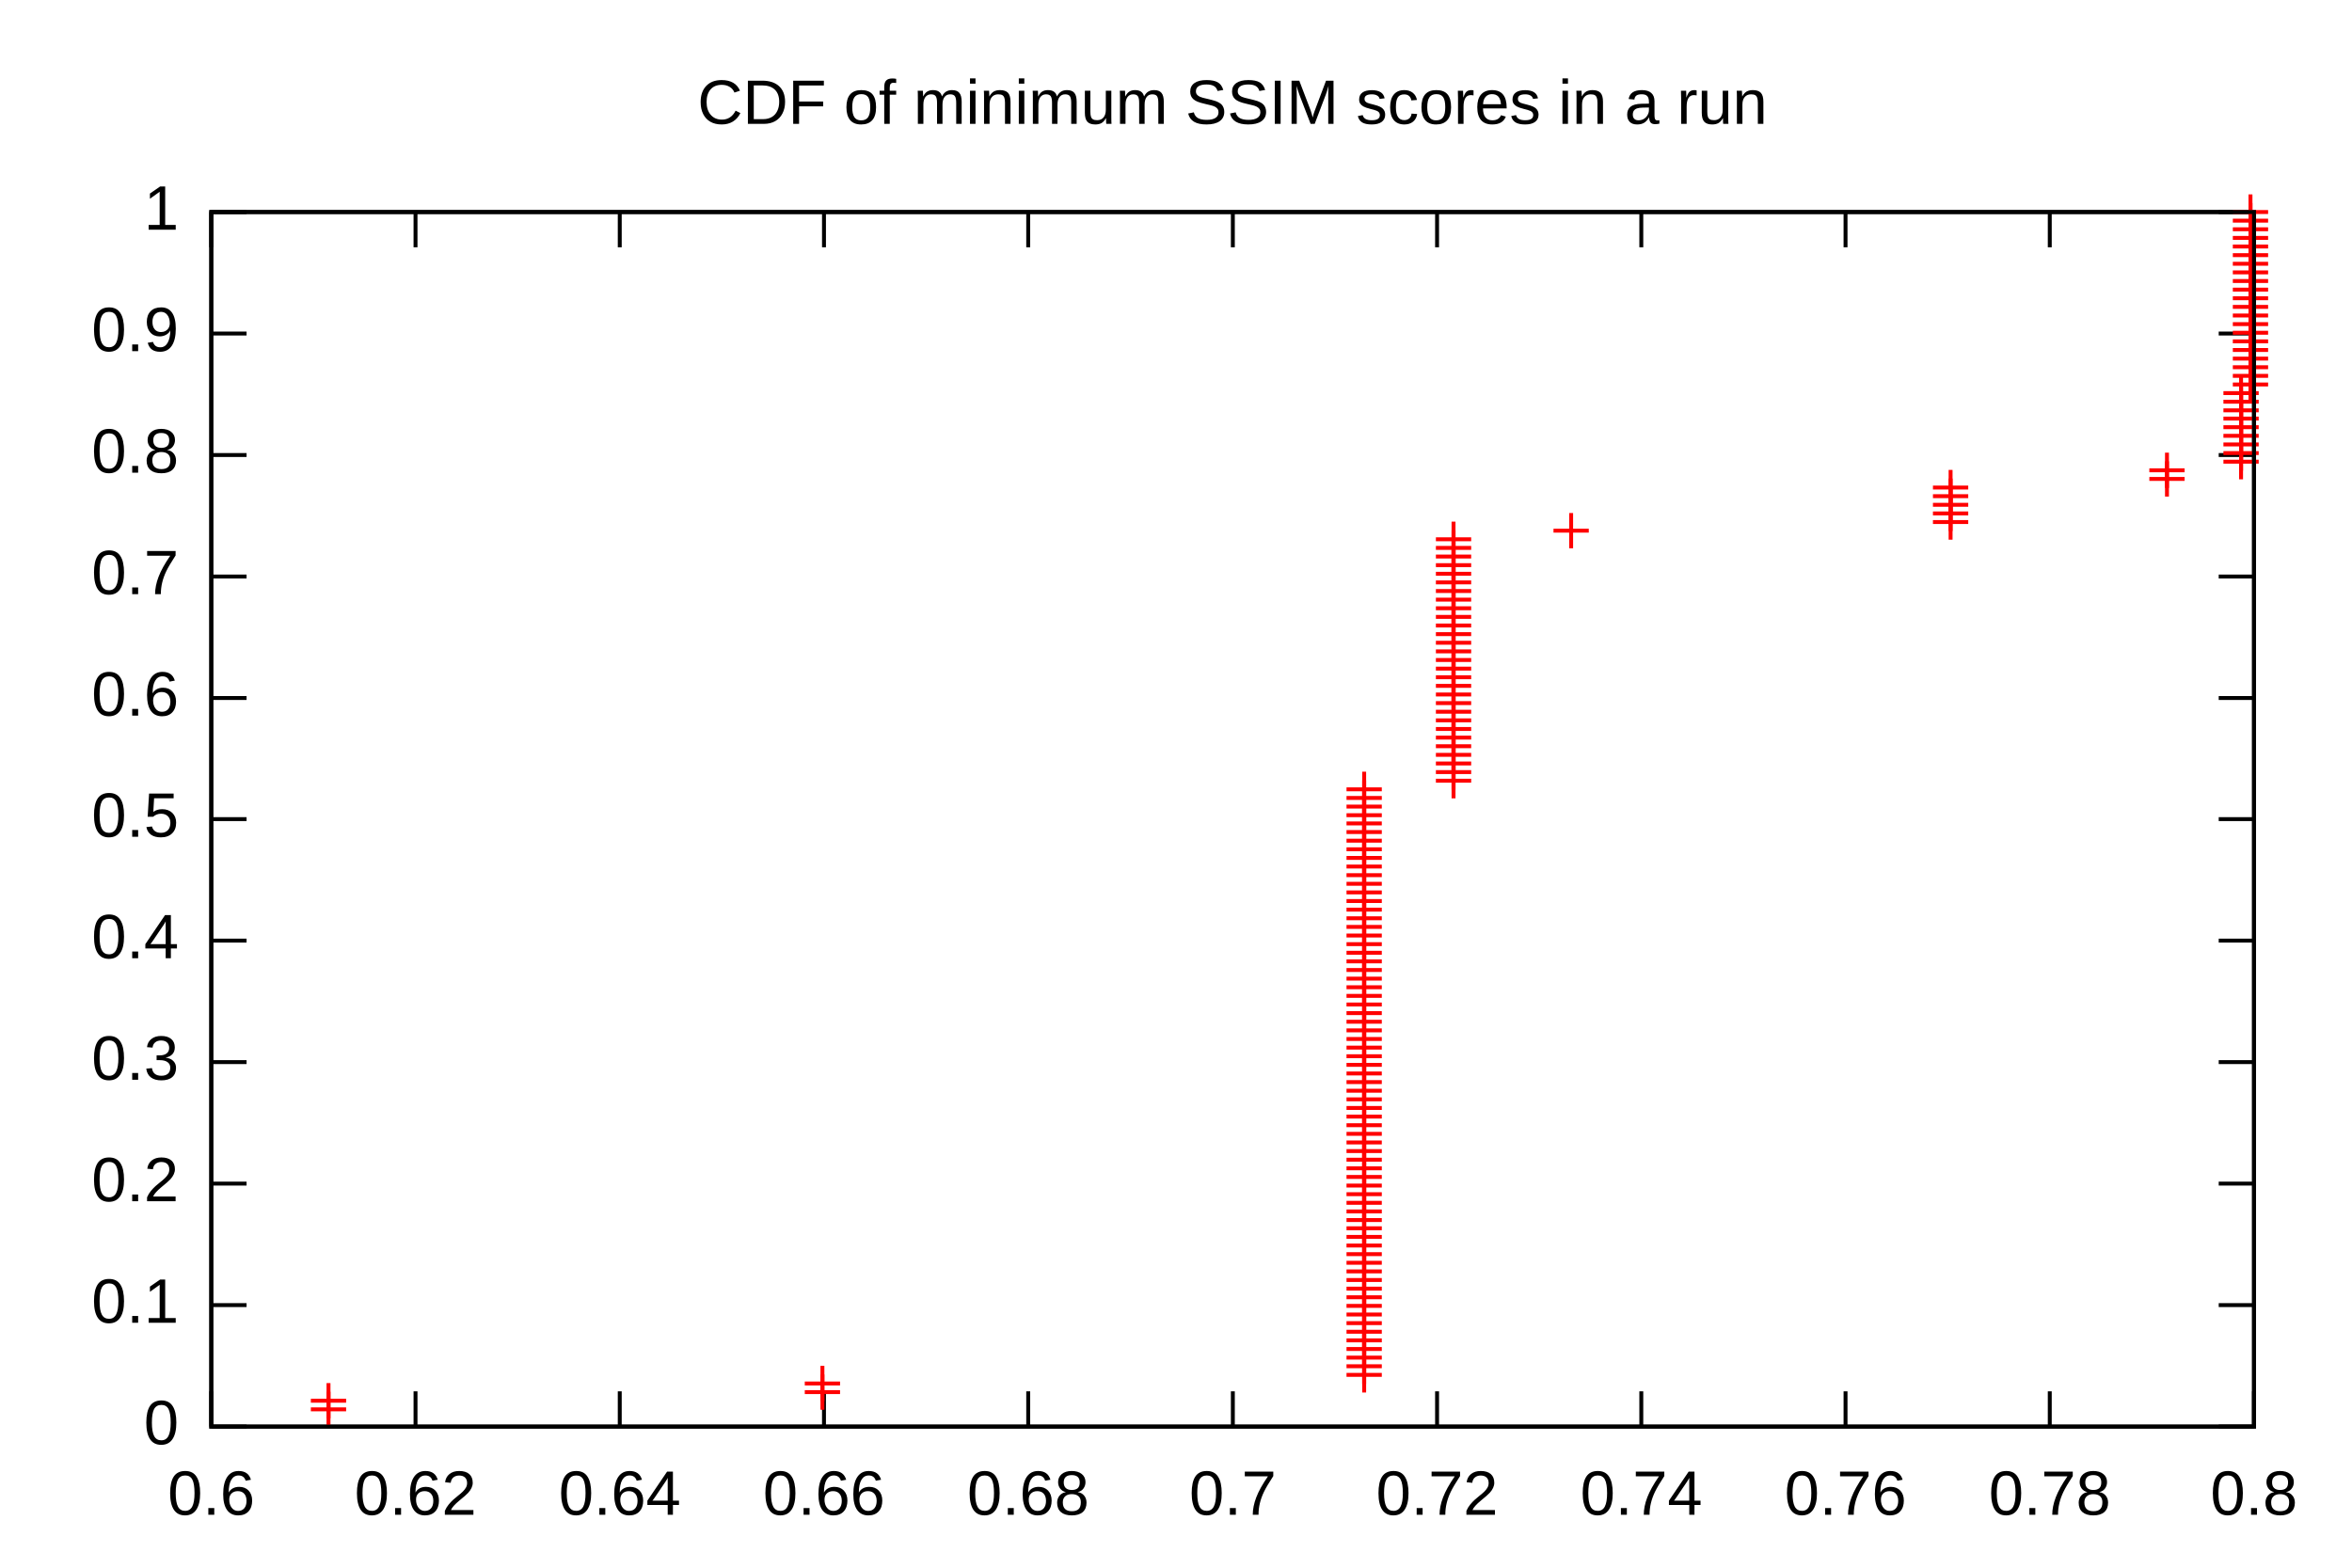
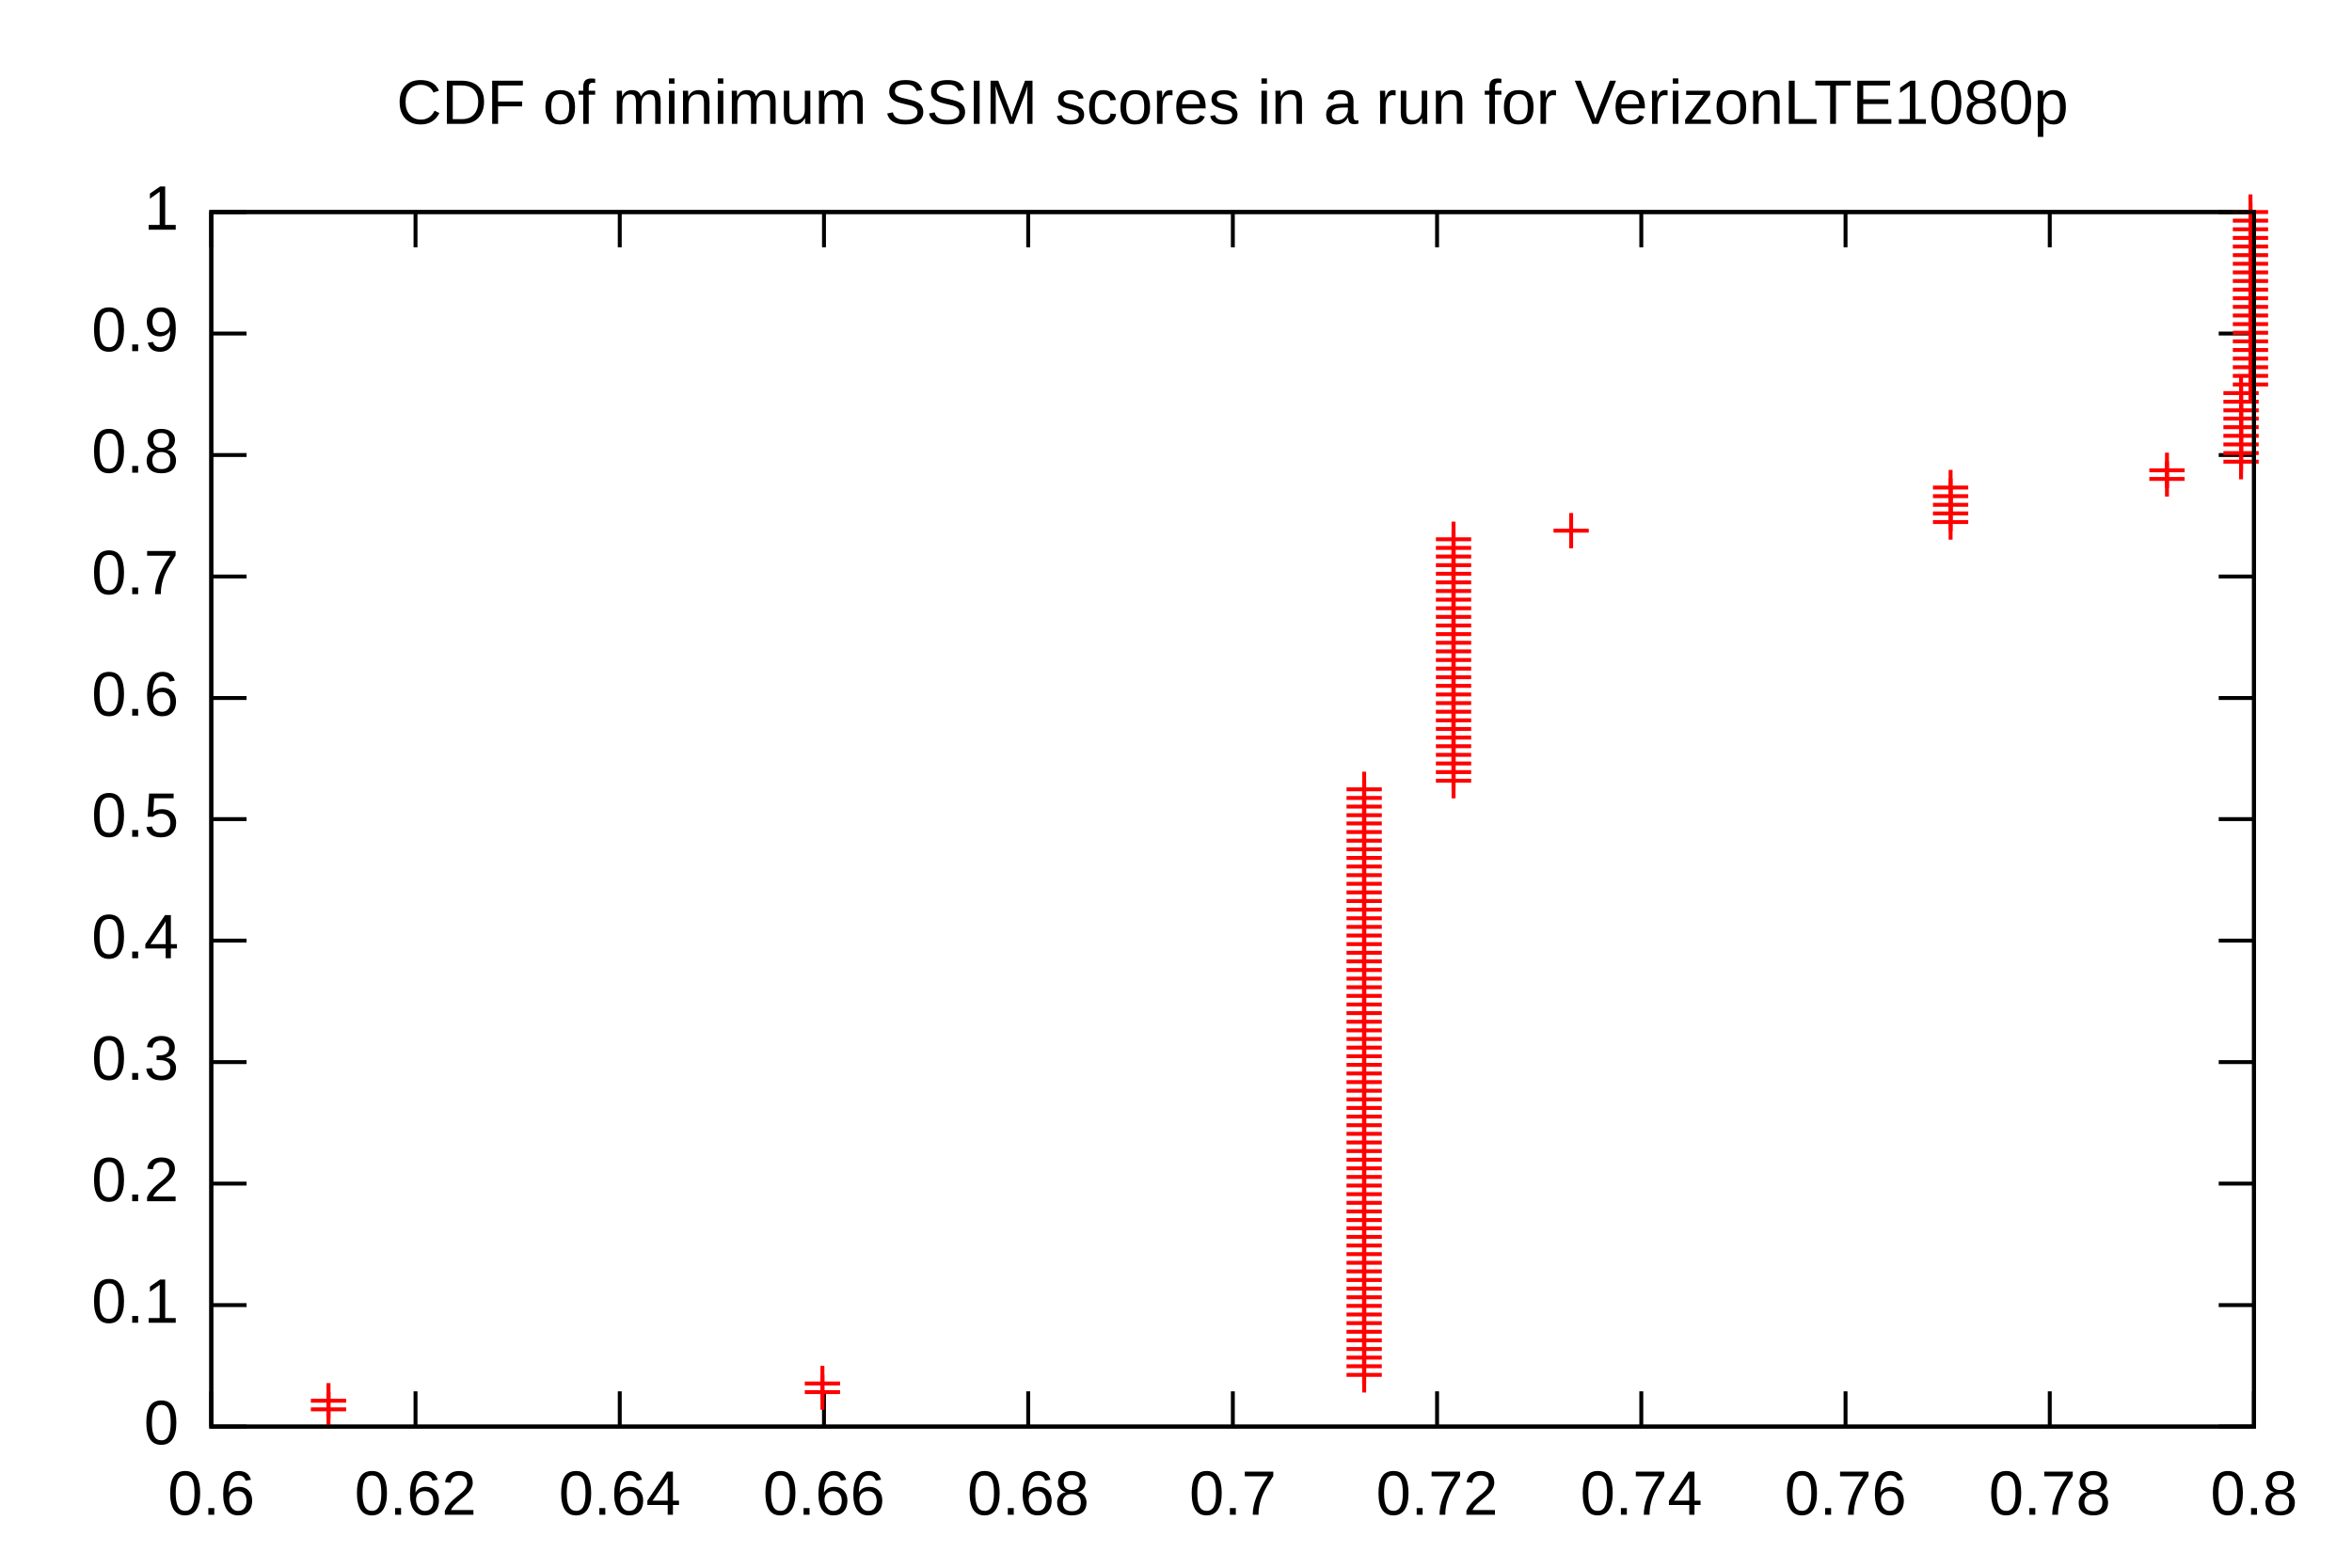
<svg xmlns="http://www.w3.org/2000/svg" xmlns:xlink="http://www.w3.org/1999/xlink" width="600" height="400" viewBox="0 0 600 400">
  <g id="gnuplot_canvas">
    <rect x="0" y="0" width="600" height="400" fill="none" />
    <defs>
      <circle id="gpDot" r="0.5" stroke-width="0.5" />
      <path id="gpPt0" stroke-width="0.222" stroke="currentColor" d="M-1,0 h2 M0,-1 v2" />
      <path id="gpPt1" stroke-width="0.222" stroke="currentColor" d="M-1,-1 L1,1 M1,-1 L-1,1" />
      <path id="gpPt2" stroke-width="0.222" stroke="currentColor" d="M-1,0 L1,0 M0,-1 L0,1 M-1,-1 L1,1 M-1,1 L1,-1" />
      <rect id="gpPt3" stroke-width="0.222" stroke="currentColor" x="-1" y="-1" width="2" height="2" />
      <rect id="gpPt4" stroke-width="0.222" stroke="currentColor" fill="currentColor" x="-1" y="-1" width="2" height="2" />
      <circle id="gpPt5" stroke-width="0.222" stroke="currentColor" cx="0" cy="0" r="1" />
      <use xlink:href="#gpPt5" id="gpPt6" fill="currentColor" stroke="none" />
      <path id="gpPt7" stroke-width="0.222" stroke="currentColor" d="M0,-1.33 L-1.33,0.67 L1.33,0.67 z" />
      <use xlink:href="#gpPt7" id="gpPt8" fill="currentColor" stroke="none" />
      <use xlink:href="#gpPt7" id="gpPt9" stroke="currentColor" transform="rotate(180)" />
      <use xlink:href="#gpPt9" id="gpPt10" fill="currentColor" stroke="none" />
      <use xlink:href="#gpPt3" id="gpPt11" stroke="currentColor" transform="rotate(45)" />
      <use xlink:href="#gpPt11" id="gpPt12" fill="currentColor" stroke="none" />
      <filter id="greybox" filterUnits="objectBoundingBox" x="0" y="0" height="1" width="1">
        <feFlood flood-color="lightgrey" flood-opacity="1" result="grey" />
        <feComposite in="SourceGraphic" in2="grey" operator="atop" />
      </filter>
    </defs>
    <g style="fill:none; color:white; stroke:currentColor; stroke-width:1.00; stroke-linecap:butt; stroke-linejoin:miter">
</g>
    <g style="fill:none; color:black; stroke:currentColor; stroke-width:1.00; stroke-linecap:butt; stroke-linejoin:miter">
      <path stroke="black" d="M53.9,364.0 L62.9,364.0 M575.0,364.0 L566.0,364.0  " />
      <g transform="translate(45.6,368.5)" style="stroke:none; fill:black; font-family:arial; font-size:12.00pt; text-anchor:end">
        <text> 0</text>
      </g>
      <path stroke="black" d="M53.9,333.0 L62.9,333.0 M575.0,333.0 L566.0,333.0  " />
      <g transform="translate(45.6,337.5)" style="stroke:none; fill:black; font-family:arial; font-size:12.00pt; text-anchor:end">
        <text> 0.1</text>
      </g>
      <path stroke="black" d="M53.9,302.0 L62.9,302.0 M575.0,302.0 L566.0,302.0  " />
      <g transform="translate(45.6,306.5)" style="stroke:none; fill:black; font-family:arial; font-size:12.00pt; text-anchor:end">
        <text> 0.2</text>
      </g>
      <path stroke="black" d="M53.9,271.0 L62.9,271.0 M575.0,271.0 L566.0,271.0  " />
      <g transform="translate(45.6,275.5)" style="stroke:none; fill:black; font-family:arial; font-size:12.00pt; text-anchor:end">
        <text> 0.3</text>
      </g>
      <path stroke="black" d="M53.9,240.0 L62.9,240.0 M575.0,240.0 L566.0,240.0  " />
      <g transform="translate(45.6,244.5)" style="stroke:none; fill:black; font-family:arial; font-size:12.00pt; text-anchor:end">
        <text> 0.4</text>
      </g>
      <path stroke="black" d="M53.9,209.0 L62.9,209.0 M575.0,209.0 L566.0,209.0  " />
      <g transform="translate(45.6,213.5)" style="stroke:none; fill:black; font-family:arial; font-size:12.00pt; text-anchor:end">
        <text> 0.5</text>
      </g>
      <path stroke="black" d="M53.9,178.1 L62.9,178.1 M575.0,178.1 L566.0,178.1  " />
      <g transform="translate(45.6,182.6)" style="stroke:none; fill:black; font-family:arial; font-size:12.00pt; text-anchor:end">
        <text> 0.6</text>
      </g>
      <path stroke="black" d="M53.9,147.1 L62.9,147.1 M575.0,147.1 L566.0,147.1  " />
      <g transform="translate(45.6,151.6)" style="stroke:none; fill:black; font-family:arial; font-size:12.00pt; text-anchor:end">
        <text> 0.7</text>
      </g>
      <path stroke="black" d="M53.9,116.1 L62.9,116.1 M575.0,116.1 L566.0,116.1  " />
      <g transform="translate(45.6,120.6)" style="stroke:none; fill:black; font-family:arial; font-size:12.00pt; text-anchor:end">
        <text> 0.8</text>
      </g>
      <path stroke="black" d="M53.9,85.1 L62.9,85.1 M575.0,85.1 L566.0,85.1  " />
      <g transform="translate(45.6,89.6)" style="stroke:none; fill:black; font-family:arial; font-size:12.00pt; text-anchor:end">
        <text> 0.9</text>
      </g>
      <path stroke="black" d="M53.9,54.1 L62.9,54.1 M575.0,54.1 L566.0,54.1  " />
      <g transform="translate(45.6,58.6)" style="stroke:none; fill:black; font-family:arial; font-size:12.00pt; text-anchor:end">
        <text> 1</text>
      </g>
      <path stroke="black" d="M53.9,364.0 L53.9,355.0 M53.9,54.1 L53.9,63.1  " />
      <g transform="translate(53.9,386.5)" style="stroke:none; fill:black; font-family:arial; font-size:12.00pt; text-anchor:middle">
        <text> 0.6</text>
      </g>
      <path stroke="black" d="M106.0,364.0 L106.0,355.0 M106.0,54.1 L106.0,63.1  " />
      <g transform="translate(106.0,386.5)" style="stroke:none; fill:black; font-family:arial; font-size:12.00pt; text-anchor:middle">
        <text> 0.62</text>
      </g>
      <path stroke="black" d="M158.1,364.0 L158.1,355.0 M158.1,54.1 L158.1,63.1  " />
      <g transform="translate(158.1,386.5)" style="stroke:none; fill:black; font-family:arial; font-size:12.00pt; text-anchor:middle">
        <text> 0.64</text>
      </g>
      <path stroke="black" d="M210.2,364.0 L210.2,355.0 M210.2,54.1 L210.2,63.1  " />
      <g transform="translate(210.2,386.5)" style="stroke:none; fill:black; font-family:arial; font-size:12.00pt; text-anchor:middle">
        <text> 0.66</text>
      </g>
      <path stroke="black" d="M262.3,364.0 L262.3,355.0 M262.3,54.1 L262.3,63.1  " />
      <g transform="translate(262.3,386.5)" style="stroke:none; fill:black; font-family:arial; font-size:12.00pt; text-anchor:middle">
        <text> 0.68</text>
      </g>
      <path stroke="black" d="M314.5,364.0 L314.5,355.0 M314.5,54.1 L314.5,63.1  " />
      <g transform="translate(314.5,386.5)" style="stroke:none; fill:black; font-family:arial; font-size:12.00pt; text-anchor:middle">
        <text> 0.7</text>
      </g>
      <path stroke="black" d="M366.6,364.0 L366.6,355.0 M366.6,54.1 L366.6,63.1  " />
      <g transform="translate(366.6,386.5)" style="stroke:none; fill:black; font-family:arial; font-size:12.00pt; text-anchor:middle">
        <text> 0.72</text>
      </g>
      <path stroke="black" d="M418.7,364.0 L418.7,355.0 M418.7,54.1 L418.7,63.1  " />
      <g transform="translate(418.7,386.5)" style="stroke:none; fill:black; font-family:arial; font-size:12.00pt; text-anchor:middle">
        <text> 0.74</text>
      </g>
      <path stroke="black" d="M470.8,364.0 L470.8,355.0 M470.8,54.1 L470.8,63.1  " />
      <g transform="translate(470.8,386.5)" style="stroke:none; fill:black; font-family:arial; font-size:12.00pt; text-anchor:middle">
        <text> 0.76</text>
      </g>
      <path stroke="black" d="M522.9,364.0 L522.9,355.0 M522.9,54.1 L522.9,63.1  " />
      <g transform="translate(522.9,386.5)" style="stroke:none; fill:black; font-family:arial; font-size:12.00pt; text-anchor:middle">
        <text> 0.78</text>
      </g>
      <path stroke="black" d="M575.0,364.0 L575.0,355.0 M575.0,54.1 L575.0,63.1  " />
      <g transform="translate(575.0,386.5)" style="stroke:none; fill:black; font-family:arial; font-size:12.00pt; text-anchor:middle">
        <text> 0.8</text>
      </g>
      <path stroke="black" d="M53.9,54.1 L53.9,364.0 L575.0,364.0 L575.0,54.1 L53.9,54.1 Z  " />
      <g transform="translate(314.4,31.6)" style="stroke:none; fill:black; font-family:arial; font-size:12.00pt; text-anchor:middle">
-         <text>CDF of minimum SSIM scores in a run</text>
+         <text>CDF of minimum SSIM scores in a run for VerizonLTE1080p</text>
      </g>
    </g>
    <g id="gnuplot_plot_1">
      <g style="fill:none; color:red; stroke:currentColor; stroke-width:1.00; stroke-linecap:butt; stroke-linejoin:miter">
        <use xlink:href="#gpPt0" transform="translate(83.8,359.6) scale(4.50)" color="red" />
        <use xlink:href="#gpPt0" transform="translate(83.8,357.4) scale(4.50)" color="red" />
        <use xlink:href="#gpPt0" transform="translate(209.8,355.2) scale(4.50)" color="red" />
        <use xlink:href="#gpPt0" transform="translate(209.8,353.0) scale(4.50)" color="red" />
        <use xlink:href="#gpPt0" transform="translate(348.0,350.8) scale(4.50)" color="red" />
        <use xlink:href="#gpPt0" transform="translate(348.0,348.6) scale(4.50)" color="red" />
        <use xlink:href="#gpPt0" transform="translate(348.0,346.4) scale(4.50)" color="red" />
        <use xlink:href="#gpPt0" transform="translate(348.0,344.2) scale(4.50)" color="red" />
        <use xlink:href="#gpPt0" transform="translate(348.0,342.0) scale(4.50)" color="red" />
        <use xlink:href="#gpPt0" transform="translate(348.0,339.8) scale(4.50)" color="red" />
        <use xlink:href="#gpPt0" transform="translate(348.0,337.6) scale(4.50)" color="red" />
        <use xlink:href="#gpPt0" transform="translate(348.0,335.4) scale(4.50)" color="red" />
        <use xlink:href="#gpPt0" transform="translate(348.0,333.2) scale(4.50)" color="red" />
        <use xlink:href="#gpPt0" transform="translate(348.0,331.0) scale(4.50)" color="red" />
        <use xlink:href="#gpPt0" transform="translate(348.0,328.8) scale(4.50)" color="red" />
        <use xlink:href="#gpPt0" transform="translate(348.0,326.6) scale(4.50)" color="red" />
        <use xlink:href="#gpPt0" transform="translate(348.0,324.4) scale(4.50)" color="red" />
        <use xlink:href="#gpPt0" transform="translate(348.0,322.2) scale(4.50)" color="red" />
        <use xlink:href="#gpPt0" transform="translate(348.0,320.0) scale(4.50)" color="red" />
        <use xlink:href="#gpPt0" transform="translate(348.0,317.8) scale(4.50)" color="red" />
        <use xlink:href="#gpPt0" transform="translate(348.0,315.6) scale(4.50)" color="red" />
        <use xlink:href="#gpPt0" transform="translate(348.0,313.4) scale(4.50)" color="red" />
        <use xlink:href="#gpPt0" transform="translate(348.0,311.3) scale(4.50)" color="red" />
        <use xlink:href="#gpPt0" transform="translate(348.0,309.1) scale(4.50)" color="red" />
        <use xlink:href="#gpPt0" transform="translate(348.0,306.9) scale(4.50)" color="red" />
        <use xlink:href="#gpPt0" transform="translate(348.0,304.7) scale(4.50)" color="red" />
        <use xlink:href="#gpPt0" transform="translate(348.0,302.5) scale(4.50)" color="red" />
        <use xlink:href="#gpPt0" transform="translate(348.0,300.3) scale(4.50)" color="red" />
        <use xlink:href="#gpPt0" transform="translate(348.0,298.1) scale(4.50)" color="red" />
        <use xlink:href="#gpPt0" transform="translate(348.0,295.9) scale(4.50)" color="red" />
        <use xlink:href="#gpPt0" transform="translate(348.0,293.7) scale(4.50)" color="red" />
        <use xlink:href="#gpPt0" transform="translate(348.0,291.5) scale(4.50)" color="red" />
        <use xlink:href="#gpPt0" transform="translate(348.0,289.3) scale(4.50)" color="red" />
        <use xlink:href="#gpPt0" transform="translate(348.0,287.1) scale(4.50)" color="red" />
        <use xlink:href="#gpPt0" transform="translate(348.0,284.9) scale(4.50)" color="red" />
        <use xlink:href="#gpPt0" transform="translate(348.0,282.7) scale(4.50)" color="red" />
        <use xlink:href="#gpPt0" transform="translate(348.0,280.5) scale(4.50)" color="red" />
        <use xlink:href="#gpPt0" transform="translate(348.0,278.3) scale(4.50)" color="red" />
        <use xlink:href="#gpPt0" transform="translate(348.0,276.1) scale(4.50)" color="red" />
        <use xlink:href="#gpPt0" transform="translate(348.0,273.9) scale(4.50)" color="red" />
        <use xlink:href="#gpPt0" transform="translate(348.0,271.7) scale(4.50)" color="red" />
        <use xlink:href="#gpPt0" transform="translate(348.0,269.5) scale(4.50)" color="red" />
        <use xlink:href="#gpPt0" transform="translate(348.0,267.3) scale(4.50)" color="red" />
        <use xlink:href="#gpPt0" transform="translate(348.0,265.1) scale(4.50)" color="red" />
        <use xlink:href="#gpPt0" transform="translate(348.0,262.9) scale(4.50)" color="red" />
        <use xlink:href="#gpPt0" transform="translate(348.0,260.7) scale(4.50)" color="red" />
        <use xlink:href="#gpPt0" transform="translate(348.0,258.5) scale(4.50)" color="red" />
        <use xlink:href="#gpPt0" transform="translate(348.0,256.3) scale(4.50)" color="red" />
        <use xlink:href="#gpPt0" transform="translate(348.0,254.1) scale(4.50)" color="red" />
        <use xlink:href="#gpPt0" transform="translate(348.0,251.9) scale(4.50)" color="red" />
        <use xlink:href="#gpPt0" transform="translate(348.0,249.7) scale(4.50)" color="red" />
        <use xlink:href="#gpPt0" transform="translate(348.0,247.5) scale(4.50)" color="red" />
        <use xlink:href="#gpPt0" transform="translate(348.0,245.3) scale(4.50)" color="red" />
        <use xlink:href="#gpPt0" transform="translate(348.0,243.1) scale(4.50)" color="red" />
        <use xlink:href="#gpPt0" transform="translate(348.0,240.9) scale(4.50)" color="red" />
        <use xlink:href="#gpPt0" transform="translate(348.0,238.7) scale(4.50)" color="red" />
        <use xlink:href="#gpPt0" transform="translate(348.0,236.5) scale(4.50)" color="red" />
        <use xlink:href="#gpPt0" transform="translate(348.0,234.3) scale(4.50)" color="red" />
        <use xlink:href="#gpPt0" transform="translate(348.0,232.1) scale(4.50)" color="red" />
        <use xlink:href="#gpPt0" transform="translate(348.0,229.9) scale(4.50)" color="red" />
        <use xlink:href="#gpPt0" transform="translate(348.0,227.7) scale(4.50)" color="red" />
        <use xlink:href="#gpPt0" transform="translate(348.0,225.5) scale(4.50)" color="red" />
        <use xlink:href="#gpPt0" transform="translate(348.0,223.3) scale(4.50)" color="red" />
        <use xlink:href="#gpPt0" transform="translate(348.0,221.1) scale(4.50)" color="red" />
        <use xlink:href="#gpPt0" transform="translate(348.0,218.9) scale(4.50)" color="red" />
        <use xlink:href="#gpPt0" transform="translate(348.0,216.7) scale(4.50)" color="red" />
        <use xlink:href="#gpPt0" transform="translate(348.0,214.5) scale(4.50)" color="red" />
        <use xlink:href="#gpPt0" transform="translate(348.0,212.3) scale(4.50)" color="red" />
        <use xlink:href="#gpPt0" transform="translate(348.0,210.1) scale(4.50)" color="red" />
        <use xlink:href="#gpPt0" transform="translate(348.0,208.0) scale(4.50)" color="red" />
        <use xlink:href="#gpPt0" transform="translate(348.0,205.8) scale(4.50)" color="red" />
        <use xlink:href="#gpPt0" transform="translate(348.0,203.6) scale(4.50)" color="red" />
        <use xlink:href="#gpPt0" transform="translate(348.0,201.4) scale(4.50)" color="red" />
        <use xlink:href="#gpPt0" transform="translate(370.8,199.2) scale(4.50)" color="red" />
        <use xlink:href="#gpPt0" transform="translate(370.8,197.0) scale(4.50)" color="red" />
        <use xlink:href="#gpPt0" transform="translate(370.8,194.8) scale(4.50)" color="red" />
        <use xlink:href="#gpPt0" transform="translate(370.8,192.6) scale(4.50)" color="red" />
        <use xlink:href="#gpPt0" transform="translate(370.8,190.4) scale(4.50)" color="red" />
        <use xlink:href="#gpPt0" transform="translate(370.8,188.2) scale(4.50)" color="red" />
        <use xlink:href="#gpPt0" transform="translate(370.8,186.0) scale(4.50)" color="red" />
        <use xlink:href="#gpPt0" transform="translate(370.8,183.8) scale(4.50)" color="red" />
        <use xlink:href="#gpPt0" transform="translate(370.8,181.6) scale(4.50)" color="red" />
        <use xlink:href="#gpPt0" transform="translate(370.8,179.4) scale(4.50)" color="red" />
        <use xlink:href="#gpPt0" transform="translate(370.8,177.2) scale(4.50)" color="red" />
        <use xlink:href="#gpPt0" transform="translate(370.8,175.0) scale(4.50)" color="red" />
        <use xlink:href="#gpPt0" transform="translate(370.8,172.8) scale(4.50)" color="red" />
        <use xlink:href="#gpPt0" transform="translate(370.8,170.6) scale(4.50)" color="red" />
        <use xlink:href="#gpPt0" transform="translate(370.8,168.4) scale(4.50)" color="red" />
        <use xlink:href="#gpPt0" transform="translate(370.8,166.2) scale(4.50)" color="red" />
        <use xlink:href="#gpPt0" transform="translate(370.8,164.0) scale(4.50)" color="red" />
        <use xlink:href="#gpPt0" transform="translate(370.8,161.8) scale(4.50)" color="red" />
        <use xlink:href="#gpPt0" transform="translate(370.8,159.6) scale(4.50)" color="red" />
        <use xlink:href="#gpPt0" transform="translate(370.8,157.4) scale(4.50)" color="red" />
        <use xlink:href="#gpPt0" transform="translate(370.8,155.2) scale(4.50)" color="red" />
        <use xlink:href="#gpPt0" transform="translate(370.8,153.0) scale(4.50)" color="red" />
        <use xlink:href="#gpPt0" transform="translate(370.8,150.8) scale(4.50)" color="red" />
        <use xlink:href="#gpPt0" transform="translate(370.8,148.6) scale(4.50)" color="red" />
        <use xlink:href="#gpPt0" transform="translate(370.8,146.4) scale(4.50)" color="red" />
        <use xlink:href="#gpPt0" transform="translate(370.8,144.2) scale(4.50)" color="red" />
        <use xlink:href="#gpPt0" transform="translate(370.8,142.0) scale(4.50)" color="red" />
        <use xlink:href="#gpPt0" transform="translate(370.8,139.8) scale(4.50)" color="red" />
        <use xlink:href="#gpPt0" transform="translate(370.8,137.6) scale(4.50)" color="red" />
        <use xlink:href="#gpPt0" transform="translate(400.8,135.4) scale(4.50)" color="red" />
        <use xlink:href="#gpPt0" transform="translate(497.6,133.2) scale(4.50)" color="red" />
        <use xlink:href="#gpPt0" transform="translate(497.6,131.0) scale(4.50)" color="red" />
        <use xlink:href="#gpPt0" transform="translate(497.6,128.8) scale(4.50)" color="red" />
        <use xlink:href="#gpPt0" transform="translate(497.6,126.6) scale(4.50)" color="red" />
        <use xlink:href="#gpPt0" transform="translate(497.6,124.4) scale(4.50)" color="red" />
        <use xlink:href="#gpPt0" transform="translate(552.8,122.2) scale(4.50)" color="red" />
        <use xlink:href="#gpPt0" transform="translate(552.8,120.0) scale(4.50)" color="red" />
        <use xlink:href="#gpPt0" transform="translate(571.7,117.8) scale(4.50)" color="red" />
        <use xlink:href="#gpPt0" transform="translate(571.7,115.6) scale(4.50)" color="red" />
        <use xlink:href="#gpPt0" transform="translate(571.7,113.4) scale(4.50)" color="red" />
        <use xlink:href="#gpPt0" transform="translate(571.7,111.2) scale(4.50)" color="red" />
        <use xlink:href="#gpPt0" transform="translate(571.7,109.0) scale(4.50)" color="red" />
        <use xlink:href="#gpPt0" transform="translate(571.7,106.8) scale(4.50)" color="red" />
        <use xlink:href="#gpPt0" transform="translate(571.7,104.7) scale(4.50)" color="red" />
        <use xlink:href="#gpPt0" transform="translate(571.7,102.5) scale(4.50)" color="red" />
        <use xlink:href="#gpPt0" transform="translate(571.7,100.3) scale(4.50)" color="red" />
        <use xlink:href="#gpPt0" transform="translate(574.1,98.1) scale(4.50)" color="red" />
        <use xlink:href="#gpPt0" transform="translate(574.1,95.9) scale(4.50)" color="red" />
        <use xlink:href="#gpPt0" transform="translate(574.1,93.7) scale(4.50)" color="red" />
        <use xlink:href="#gpPt0" transform="translate(574.1,91.5) scale(4.50)" color="red" />
        <use xlink:href="#gpPt0" transform="translate(574.1,89.3) scale(4.50)" color="red" />
        <use xlink:href="#gpPt0" transform="translate(574.1,87.1) scale(4.50)" color="red" />
        <use xlink:href="#gpPt0" transform="translate(574.1,84.9) scale(4.50)" color="red" />
        <use xlink:href="#gpPt0" transform="translate(574.1,82.7) scale(4.50)" color="red" />
        <use xlink:href="#gpPt0" transform="translate(574.1,80.5) scale(4.50)" color="red" />
        <use xlink:href="#gpPt0" transform="translate(574.1,78.3) scale(4.50)" color="red" />
        <use xlink:href="#gpPt0" transform="translate(574.1,76.1) scale(4.50)" color="red" />
        <use xlink:href="#gpPt0" transform="translate(574.1,73.9) scale(4.50)" color="red" />
        <use xlink:href="#gpPt0" transform="translate(574.1,71.7) scale(4.50)" color="red" />
        <use xlink:href="#gpPt0" transform="translate(574.1,69.5) scale(4.50)" color="red" />
        <use xlink:href="#gpPt0" transform="translate(574.1,67.3) scale(4.50)" color="red" />
        <use xlink:href="#gpPt0" transform="translate(574.1,65.1) scale(4.50)" color="red" />
        <use xlink:href="#gpPt0" transform="translate(574.1,62.9) scale(4.50)" color="red" />
        <use xlink:href="#gpPt0" transform="translate(574.1,60.7) scale(4.50)" color="red" />
        <use xlink:href="#gpPt0" transform="translate(574.1,58.5) scale(4.50)" color="red" />
        <use xlink:href="#gpPt0" transform="translate(574.1,56.3) scale(4.50)" color="red" />
        <use xlink:href="#gpPt0" transform="translate(574.1,54.1) scale(4.50)" color="red" />
      </g>
    </g>
    <g style="fill:none; color:black; stroke:currentColor; stroke-width:1.00; stroke-linecap:butt; stroke-linejoin:miter">
      <path stroke="black" d="M53.9,54.1 L53.9,364.0 L575.0,364.0 L575.0,54.1 L53.9,54.1 Z  " />
    </g>
  </g>
</svg>
